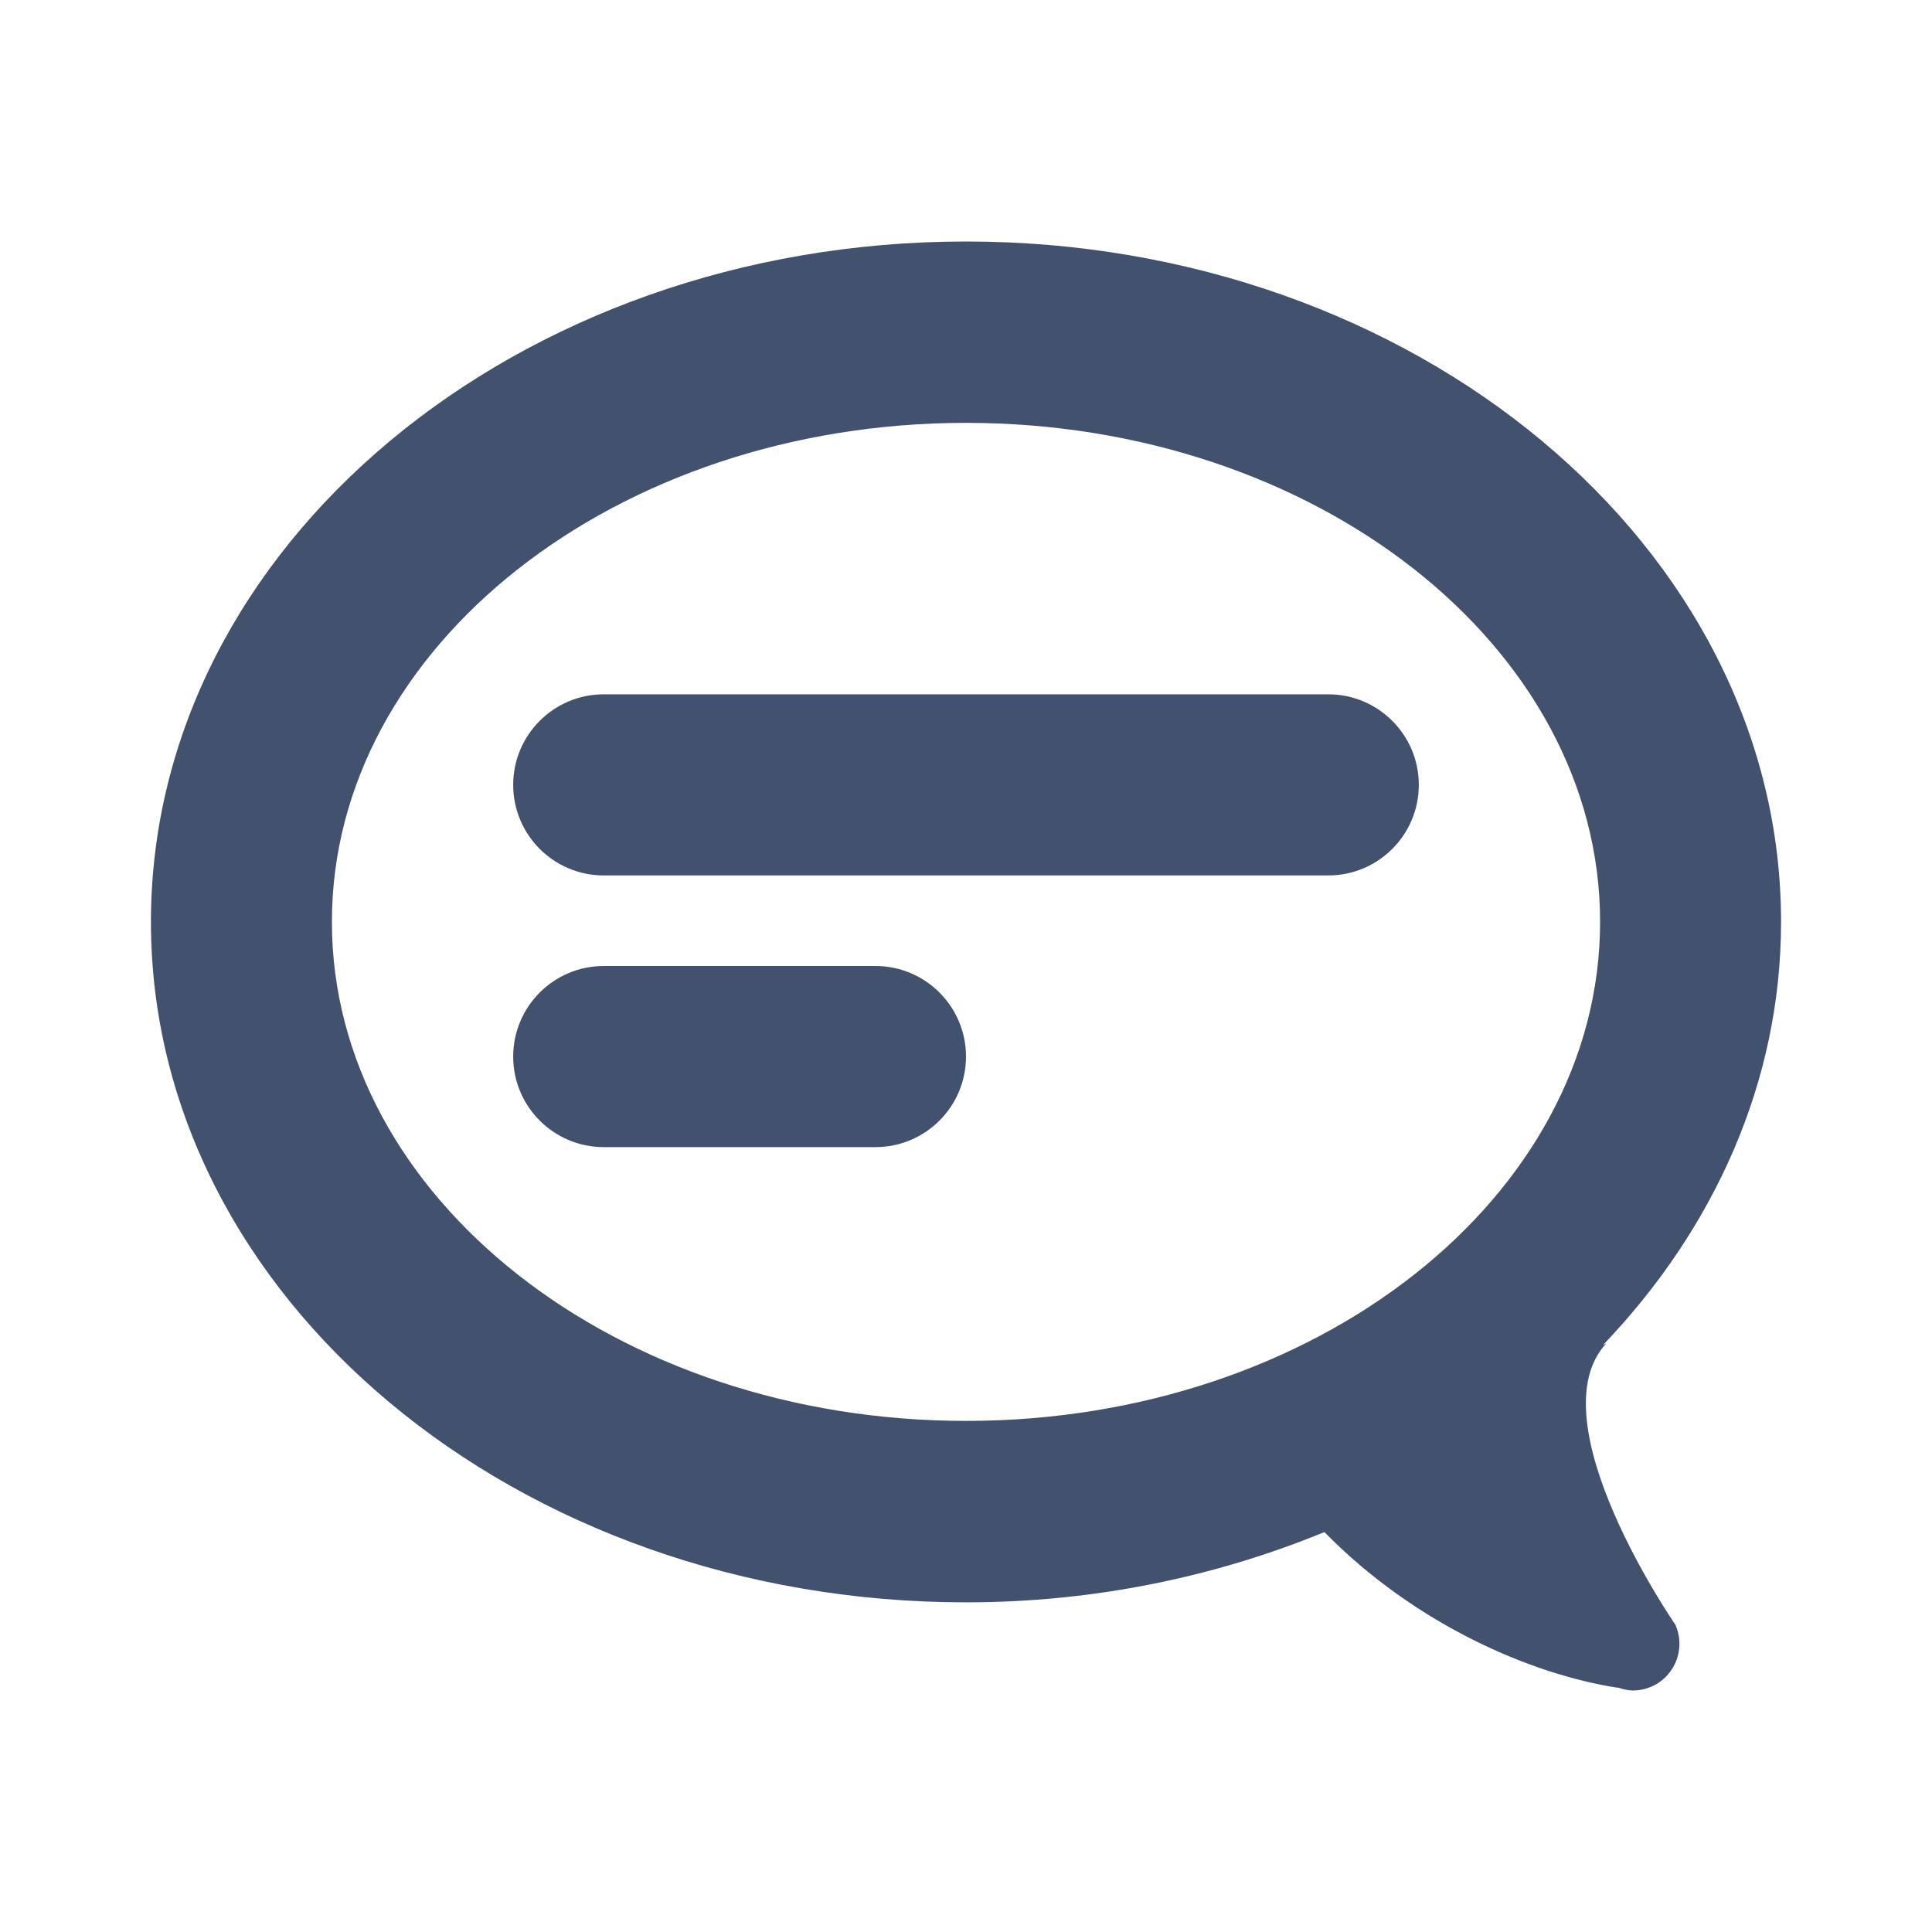
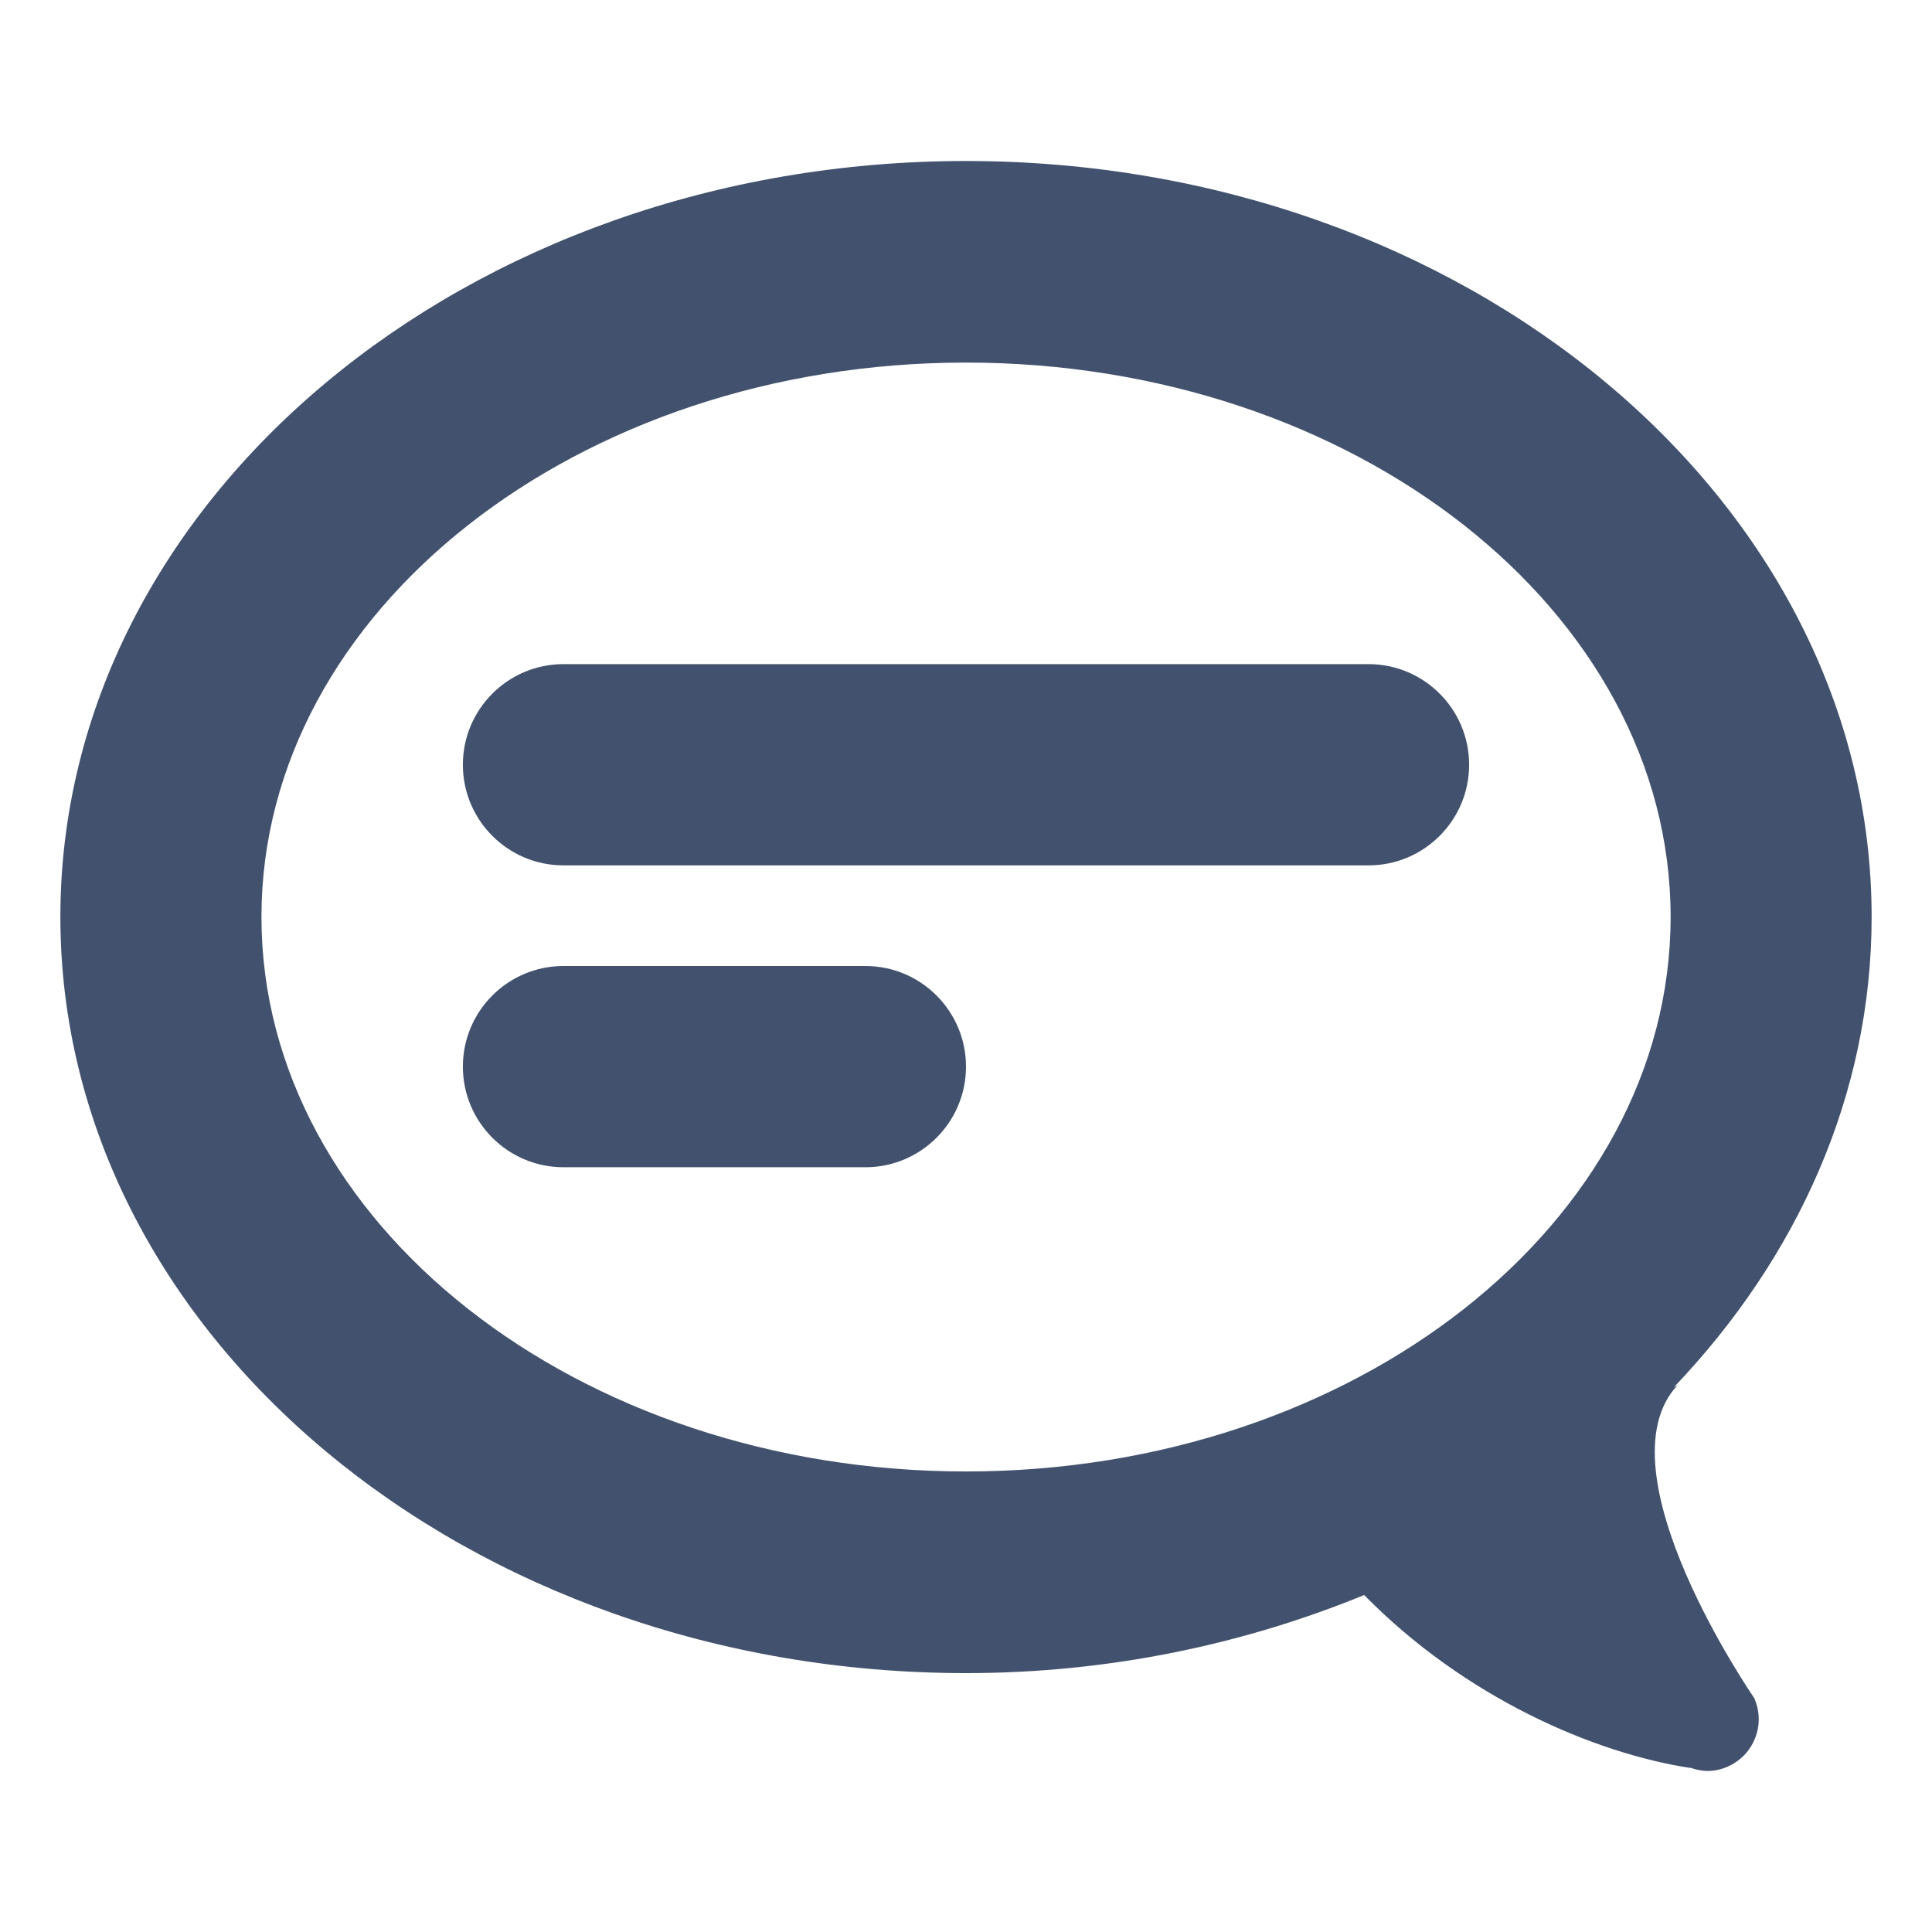
<svg xmlns="http://www.w3.org/2000/svg" width="24" height="24" viewBox="0 0 24 24" fill="none">
-   <path fill-rule="evenodd" clip-rule="evenodd" d="M4.123 11.452C4.123 8.034 7.656 5.253 12 5.253C16.344 5.253 19.877 8.034 19.877 11.452C19.877 14.871 16.344 17.651 12 17.651C7.656 17.651 4.123 14.871 4.123 11.452ZM20.818 20.195V20.192C20.818 20.192 19.058 17.65 19.955 16.687L19.913 16.709C21.294 15.265 22.125 13.439 22.125 11.452C22.125 6.792 17.583 3 12 3C6.417 3 1.875 6.791 1.875 11.452C1.875 16.113 6.417 19.905 12 19.905C13.598 19.905 15.105 19.585 16.452 19.032C17.58 20.182 19.024 20.801 20.097 20.966L20.099 20.963C20.158 20.985 20.22 20.998 20.283 21C20.379 21 20.473 20.976 20.558 20.931C20.642 20.886 20.713 20.82 20.766 20.74C20.819 20.661 20.851 20.569 20.86 20.474C20.869 20.378 20.854 20.283 20.817 20.195H20.818Z" fill="#42526E" />
-   <path d="M16.5 8.625H7.5C6.879 8.625 6.375 9.129 6.375 9.75C6.375 10.371 6.879 10.875 7.5 10.875H16.5C17.121 10.875 17.625 10.371 17.625 9.75C17.625 9.129 17.121 8.625 16.5 8.625Z" fill="#42526E" />
-   <path d="M10.875 12H7.5C6.879 12 6.375 12.504 6.375 13.125C6.375 13.746 6.879 14.25 7.5 14.25H10.875C11.496 14.25 12 13.746 12 13.125C12 12.504 11.496 12 10.875 12Z" fill="#42526E" />
+   <path fill-rule="evenodd" clip-rule="evenodd" d="M3.248 11.391C3.248 7.594 7.174 4.504 12 4.504C16.826 4.504 20.753 7.594 20.753 11.391C20.753 15.19 16.826 18.279 12 18.279C7.174 18.279 3.248 15.19 3.248 11.391ZM21.797 21.105V21.102C21.797 21.102 19.843 18.277 20.839 17.207L20.793 17.233C22.326 15.627 23.25 13.599 23.25 11.391C23.25 6.214 18.204 2 12 2C5.796 2 0.75 6.213 0.75 11.391C0.75 16.57 5.796 20.784 12 20.784C13.775 20.784 15.45 20.427 16.946 19.814C18.2 21.091 19.805 21.779 20.996 21.962L20.999 21.959C21.064 21.983 21.134 21.997 21.204 22C21.31 22 21.415 21.974 21.508 21.923C21.602 21.873 21.682 21.8 21.74 21.712C21.799 21.623 21.835 21.521 21.845 21.415C21.854 21.309 21.838 21.203 21.796 21.105H21.797Z" fill="#42526E" />
+   <path d="M17 8.25H7C6.31 8.25 5.75 8.81 5.75 9.5C5.75 10.19 6.31 10.75 7 10.75H17C17.69 10.75 18.25 10.19 18.25 9.5C18.25 8.81 17.69 8.25 17 8.25Z" fill="#42526E" />
+   <path d="M10.75 12H7C6.31 12 5.75 12.56 5.75 13.25C5.75 13.94 6.31 14.5 7 14.5H10.75C11.44 14.5 12 13.94 12 13.25C12 12.56 11.44 12 10.75 12Z" fill="#42526E" />
</svg>
